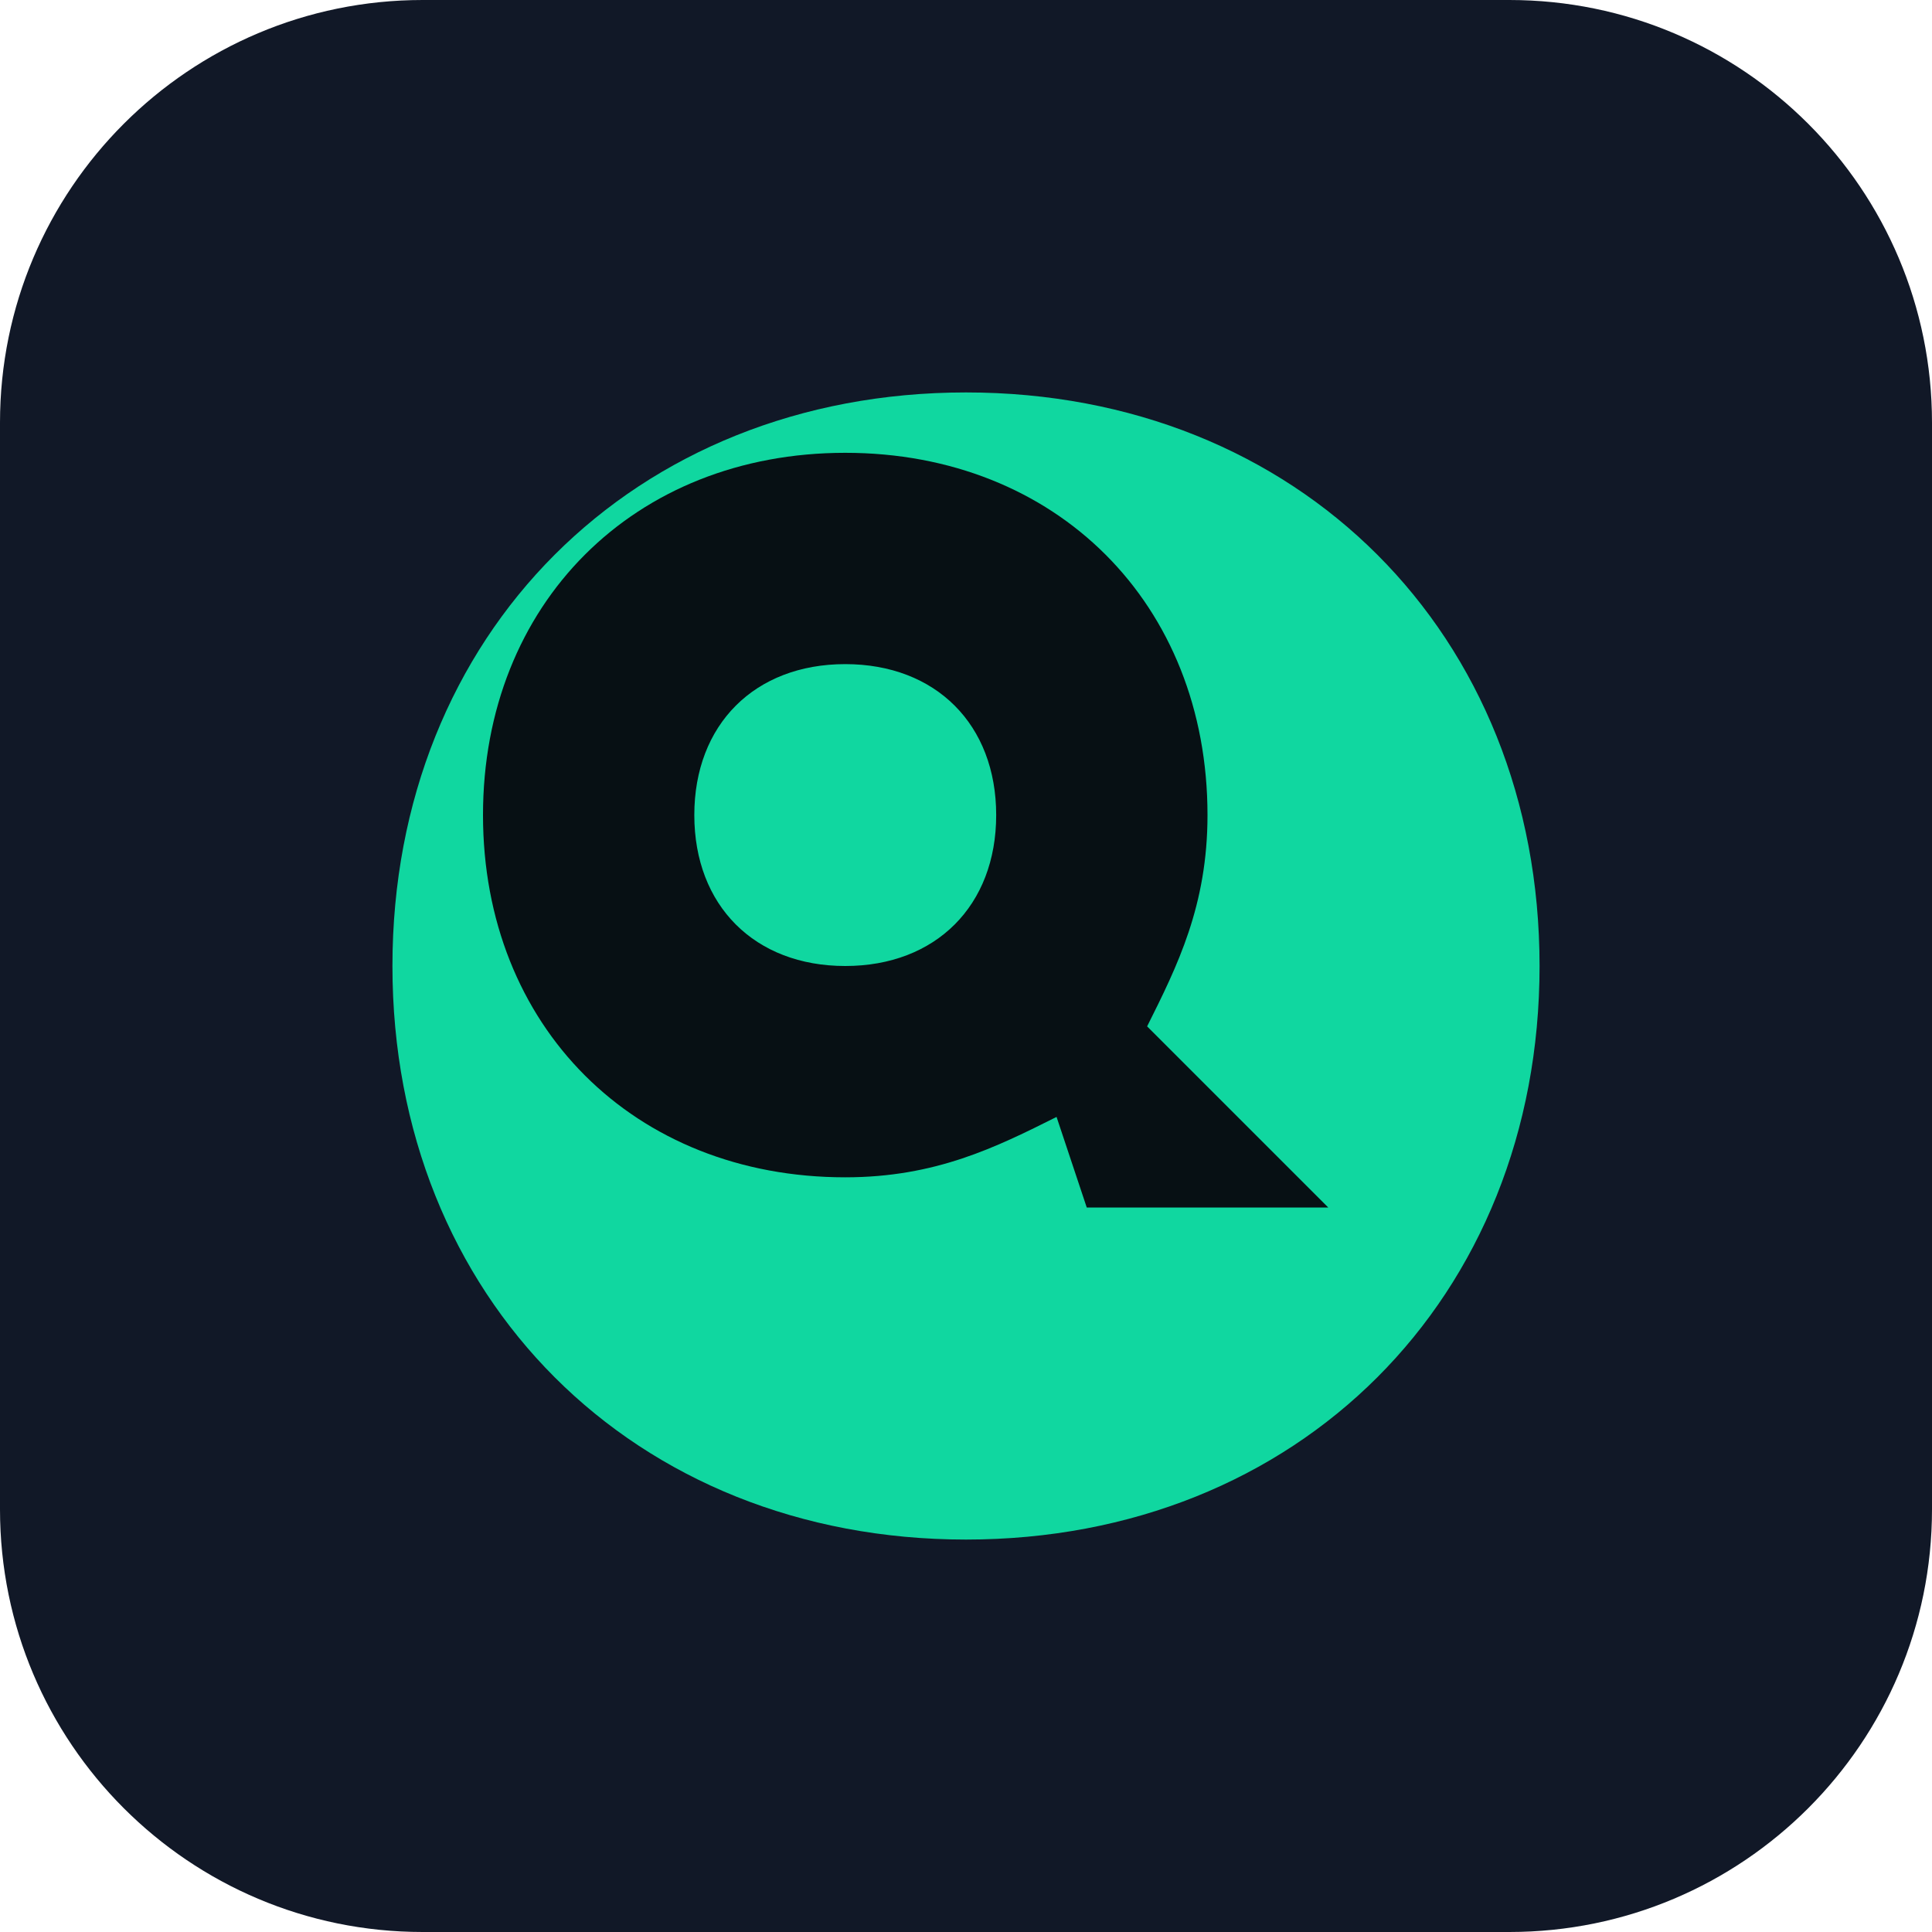
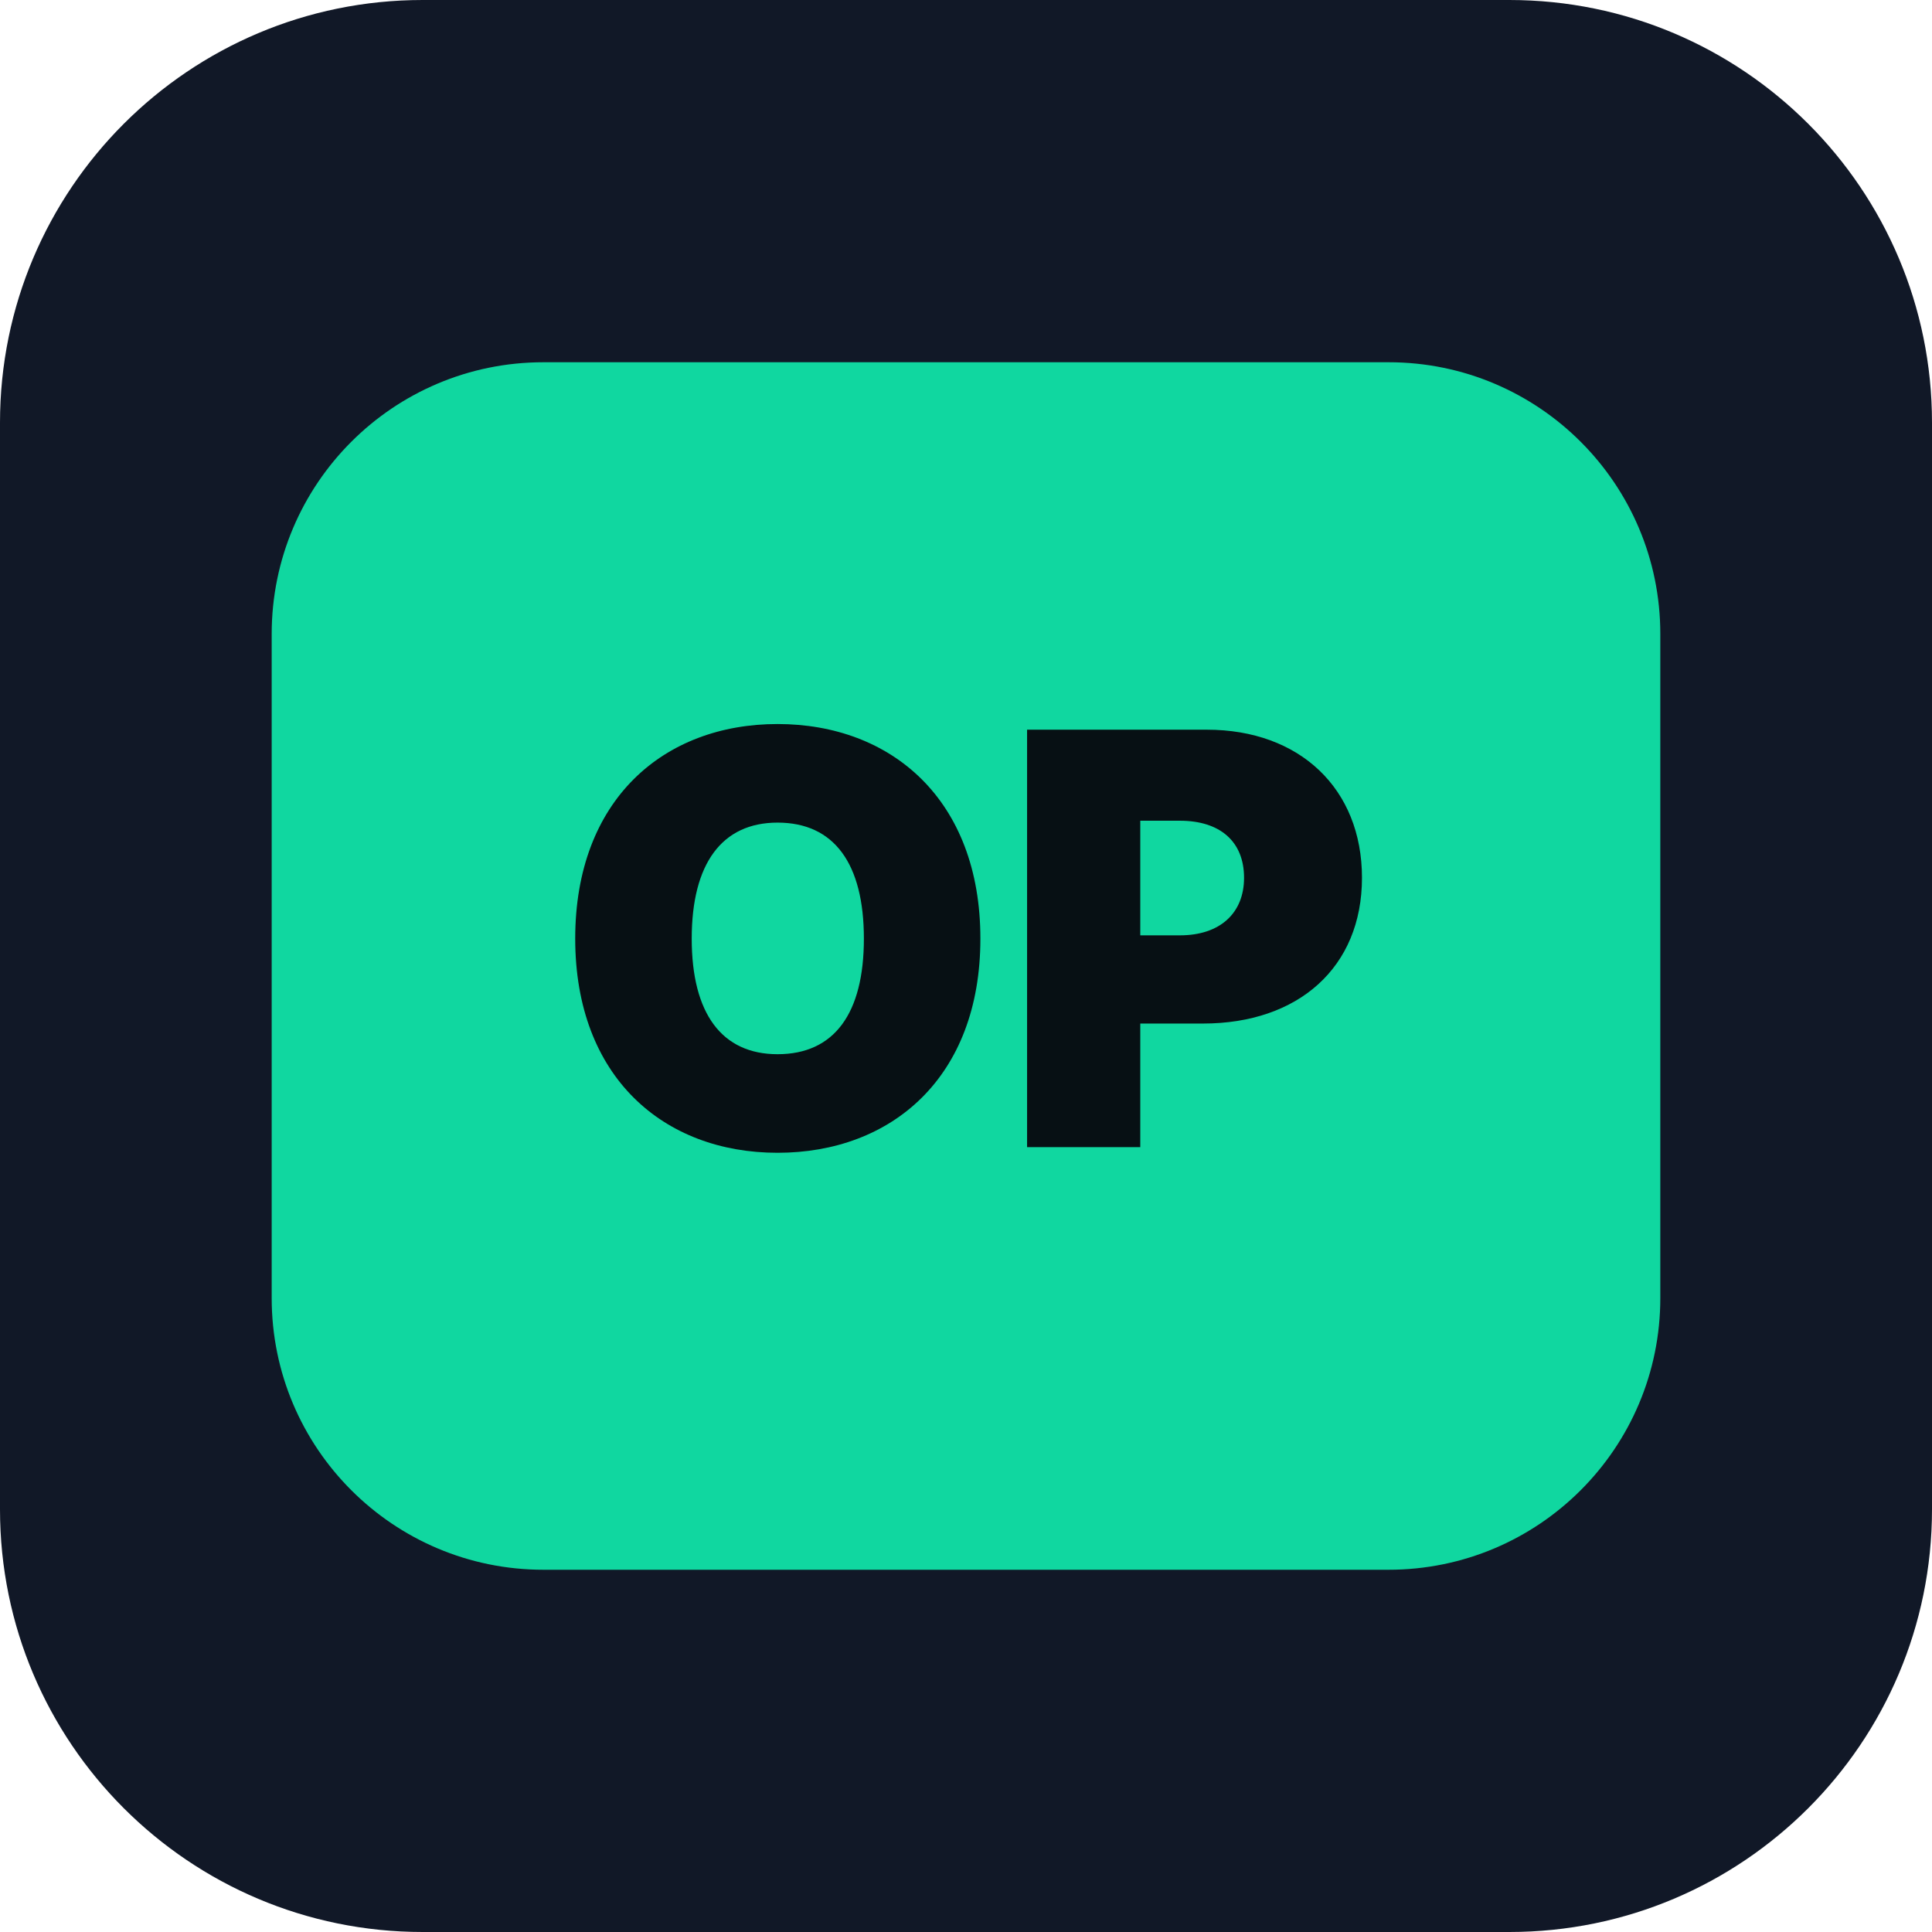
<svg xmlns="http://www.w3.org/2000/svg" viewBox="0 0 64 64">
  <rect width="64" height="64" rx="14" fill="#111827" />
-   <path d="M32 13c11 0 19 8 19 19s-8 19-19 19-19-8-19-19 8-19 19-19Z" fill="#10d7a0" />
-   <path d="M36 40h8l-6-6c1-2 2-4 2-7 0-7-5-12-12-12s-12 5-12 12 5 12 12 12c3 0 5-1 7-2l1 3Zm-8-8c-3 0-5-2-5-5s2-5 5-5 5 2 5 5-2 5-5 5Z" fill="#071014" />
+   <rect x="9" y="12" width="46" height="40" rx="9" fill="#10d7a0" />
+   <text x="32" y="38" text-anchor="middle" font-family="Inter, Arial, sans-serif" font-size="19" font-weight="900" fill="#071014">OP</text>
</svg>
